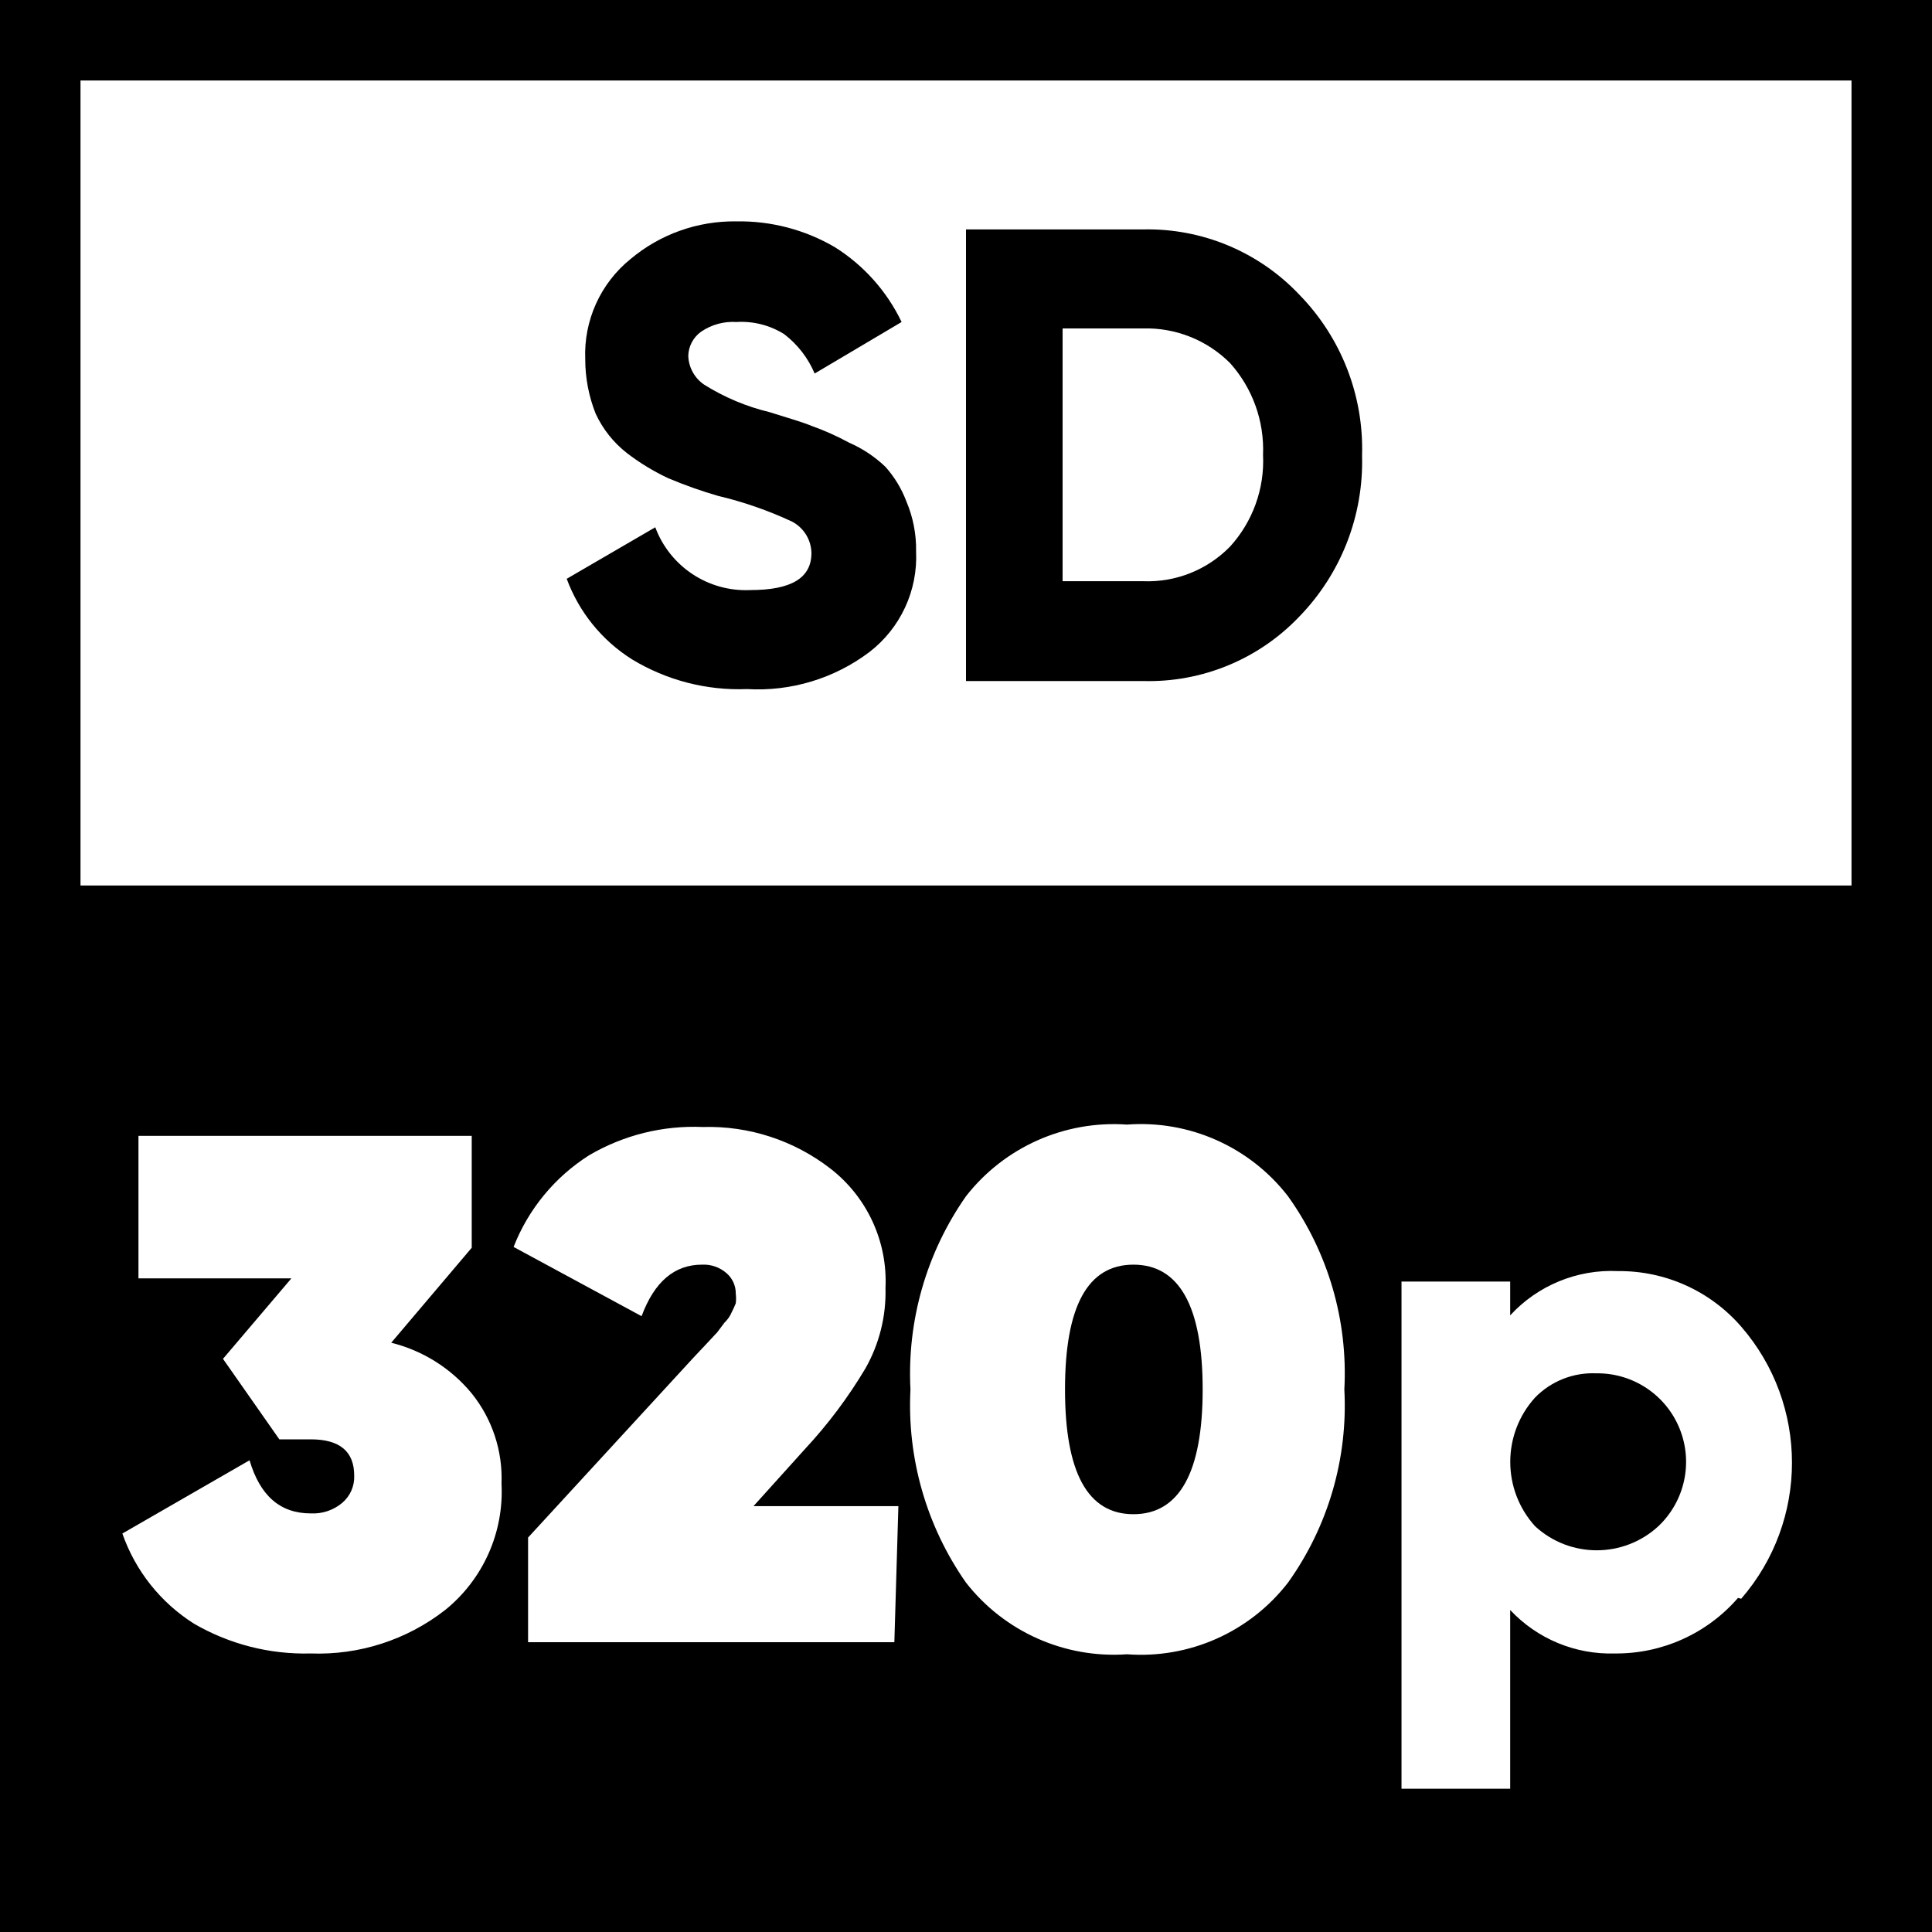
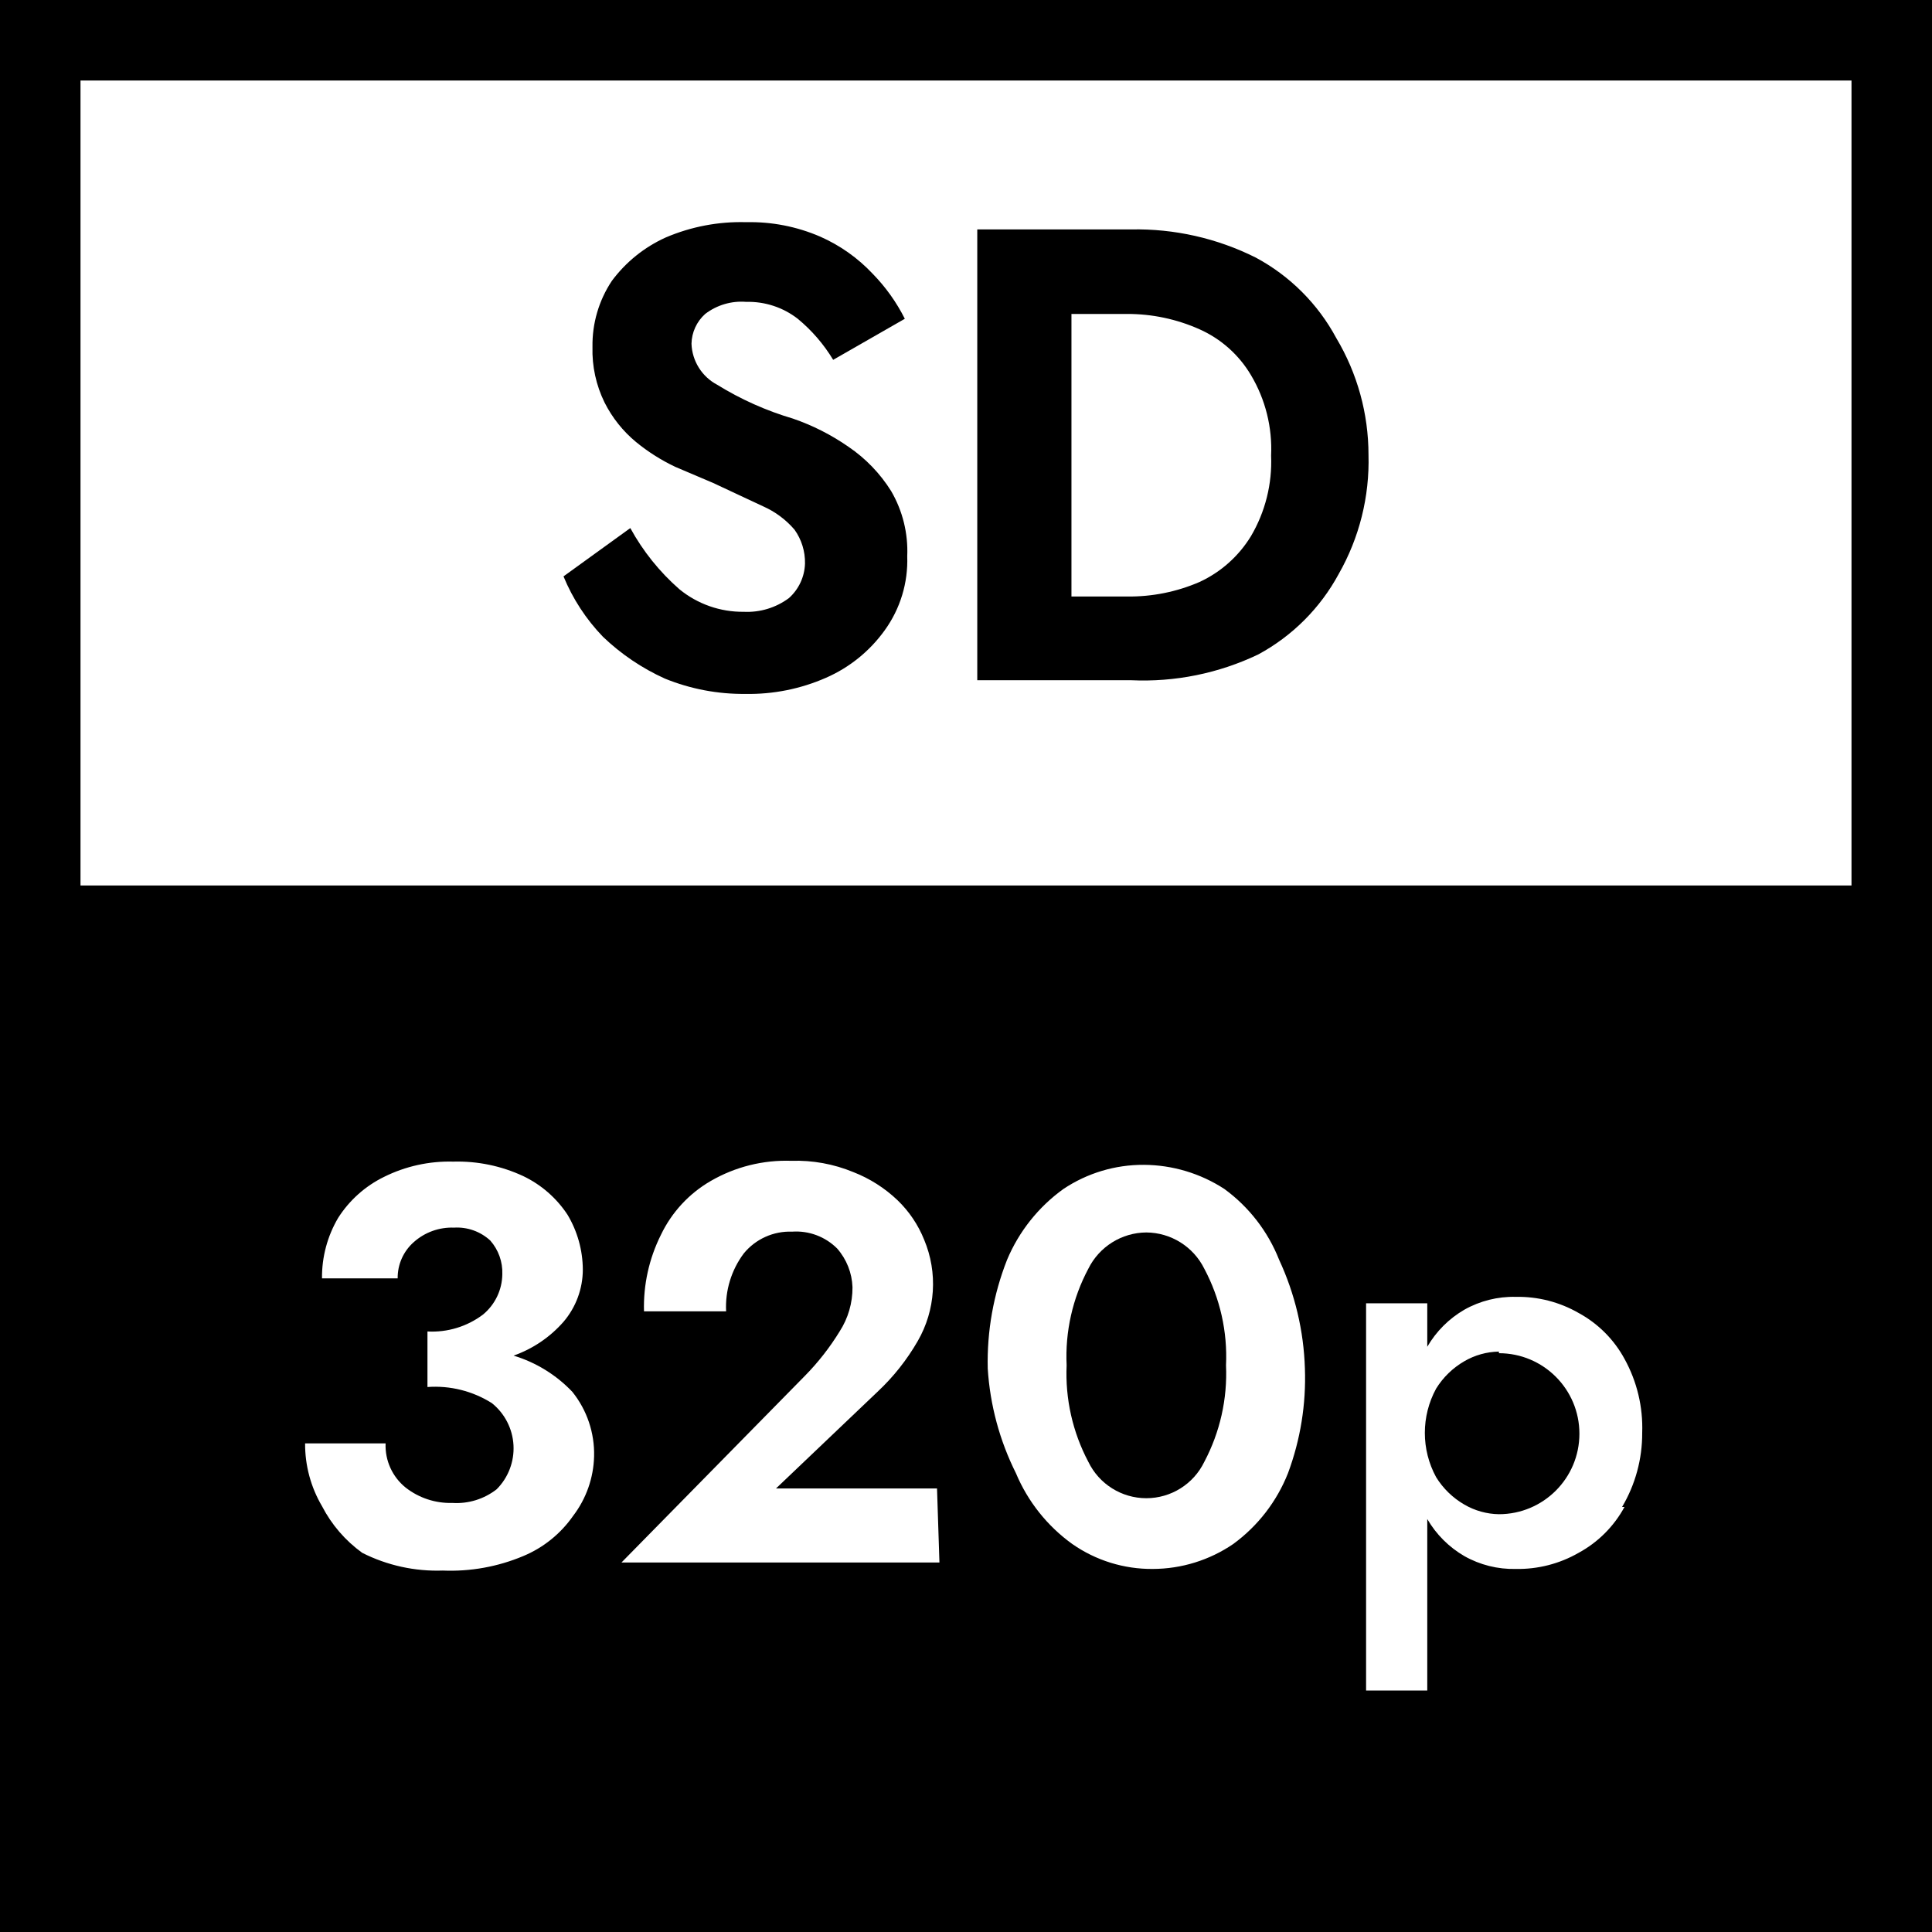
<svg xmlns="http://www.w3.org/2000/svg" viewBox="0 0 24 24">
-   <path d="M9.28,8.56a2.56,2.56,0,0,1-1.43-.37,2,2,0,0,1-.81-1l1.1-.64a1.2,1.2,0,0,0,1.18.78c.51,0,.76-.15.76-.46a.45.45,0,0,0-.24-.39,4.76,4.76,0,0,0-.92-.32,5.51,5.51,0,0,1-.62-.22,2.78,2.78,0,0,1-.51-.31,1.33,1.33,0,0,1-.39-.49,1.83,1.83,0,0,1-.13-.68,1.52,1.52,0,0,1,.56-1.24,2,2,0,0,1,1.32-.47,2.34,2.34,0,0,1,1.22.32A2.24,2.24,0,0,1,11.2,4l-1.08.64a1.21,1.21,0,0,0-.38-.49A1,1,0,0,0,9.15,4a.7.7,0,0,0-.44.12.38.38,0,0,0-.16.3.45.45,0,0,0,.2.36,2.73,2.73,0,0,0,.81.34c.22.07.4.12.52.17a3.32,3.32,0,0,1,.47.21A1.54,1.54,0,0,1,11,5.8a1.37,1.37,0,0,1,.26.43,1.52,1.52,0,0,1,.12.62,1.49,1.49,0,0,1-.58,1.25A2.3,2.3,0,0,1,9.28,8.56Z" />
-   <path d="M14.2,2.85a2.59,2.59,0,0,1,1.94.81,2.74,2.74,0,0,1,.78,2,2.76,2.76,0,0,1-.78,2,2.58,2.58,0,0,1-1.94.8H12V2.85Zm0,4.37a1.43,1.43,0,0,0,1.08-.43,1.58,1.58,0,0,0,.41-1.14,1.61,1.61,0,0,0-.41-1.14,1.47,1.47,0,0,0-1.08-.43h-1V7.22Z" />
-   <path d="M0,0V12H24V0ZM23,11H1V1H23Z" />
-   <path d="M19.83,17.06a1,1,0,0,0-.76.3,1.19,1.19,0,0,0,0,1.6,1.13,1.13,0,0,0,1.53,0,1.1,1.1,0,0,0-.77-1.9Z" />
-   <path d="M14.08,15.71c-.57,0-.85.52-.85,1.55s.28,1.55.85,1.55.86-.52.86-1.55S14.65,15.71,14.08,15.71Z" />
-   <path d="M0,12V24H24V12Zm5.53,8a2.56,2.56,0,0,1-1.67.54,2.74,2.74,0,0,1-1.45-.37,2.17,2.17,0,0,1-.89-1.12l1.58-.91c.13.44.38.66.76.66a.56.56,0,0,0,.39-.13.42.42,0,0,0,.15-.34q0-.45-.54-.45H3.47l-.7-1,.85-1H1.72V14.11H5.86V15.5l-1,1.18a1.88,1.88,0,0,1,1,.63,1.68,1.68,0,0,1,.37,1.12A1.89,1.89,0,0,1,5.53,20Zm5.58.4H6.56V19.1l2.05-2.23.16-.17.14-.15L9,16.43a.38.38,0,0,0,.09-.13,1.17,1.17,0,0,0,.05-.11.5.5,0,0,0,0-.12.33.33,0,0,0-.11-.25.43.43,0,0,0-.31-.11c-.34,0-.59.21-.75.64l-1.59-.86a2.37,2.37,0,0,1,.94-1.14A2.57,2.57,0,0,1,8.73,14a2.47,2.47,0,0,1,1.59.52A1.77,1.77,0,0,1,11,16a1.92,1.92,0,0,1-.25,1A5.89,5.89,0,0,1,10,18l-.64.71h1.8ZM16,19.66a2.31,2.31,0,0,1-2,.89,2.33,2.33,0,0,1-2-.89,3.84,3.84,0,0,1-.69-2.4,3.84,3.84,0,0,1,.69-2.4,2.33,2.33,0,0,1,2-.89,2.31,2.31,0,0,1,2,.89,3.78,3.78,0,0,1,.7,2.4A3.78,3.78,0,0,1,16,19.66Zm5.59.19a2,2,0,0,1-1.53.69A1.71,1.71,0,0,1,18.76,20v2.22H17.41v-6.3h1.35v.42a1.71,1.71,0,0,1,1.34-.55,2,2,0,0,1,1.53.69,2.58,2.58,0,0,1,0,3.38Z" />
+   <path d="M7.83 6.56a2.79 2.79 0 00.61.76 1.24 1.24 0 00.8.28.87.87 0 00.56-.17A.6.6 0 0010 7a.7.7 0 00-.13-.42 1.1 1.1 0 00-.39-.29L8.86 6l-.47-.2a2.36 2.36 0 01-.49-.31A1.53 1.53 0 017.51 5a1.47 1.47 0 01-.15-.69 1.44 1.44 0 01.24-.82 1.71 1.71 0 01.67-.54 2.37 2.37 0 011-.19 2.19 2.19 0 01.92.18 2 2 0 01.65.46 2.24 2.24 0 01.4.56l-.89.51a2 2 0 00-.44-.51 1 1 0 00-.64-.21.74.74 0 00-.51.15.51.51 0 00-.17.37.6.6 0 00.32.51 3.87 3.87 0 00.94.42 2.8 2.8 0 01.69.35 1.85 1.85 0 01.53.55 1.48 1.48 0 01.2.81 1.48 1.48 0 01-.28.92 1.77 1.77 0 01-.73.59 2.38 2.38 0 01-1 .2 2.58 2.58 0 01-1-.19 2.75 2.75 0 01-.77-.52A2.39 2.39 0 017 7.16zM14.05 8.45h-1.91v-5.6h1.91a3.31 3.31 0 011.55.35 2.45 2.45 0 011 1 2.83 2.83 0 01.4 1.45 2.83 2.83 0 01-.37 1.48 2.47 2.47 0 01-1 1 3.31 3.31 0 01-1.58.32zM14 3.9h-.69v3.51H14a2.19 2.19 0 00.9-.18 1.47 1.47 0 00.64-.57 1.82 1.82 0 00.25-1 1.79 1.79 0 00-.25-1 1.41 1.41 0 00-.64-.57 2.19 2.19 0 00-.9-.19z" />
+   <path d="M0 0v12h24V0zm23 11H1V1h22zM18.62 16.79a.88.88 0 00-.43.12 1 1 0 00-.35.34 1.15 1.15 0 000 1.1 1 1 0 00.35.34.88.88 0 00.43.12 1 1 0 100-2zM14.24 15.31a.81.81 0 00-.72.45 2.32 2.32 0 00-.27 1.2 2.34 2.34 0 00.27 1.2.8.8 0 001.44 0 2.34 2.34 0 00.27-1.2 2.32 2.32 0 00-.27-1.2.81.81 0 00-.72-.45z" />
+   <path d="M0 12v12h24V12zm7.12 6.83a1.42 1.42 0 01-.62.5 2.33 2.33 0 01-1 .18 2.06 2.06 0 01-1-.22 1.65 1.65 0 01-.5-.58 1.52 1.52 0 01-.21-.78h1a.67.67 0 00.25.55.9.9 0 00.58.19.81.81 0 00.55-.17.72.72 0 00-.06-1.07 1.32 1.32 0 00-.8-.2v-.69a1.05 1.05 0 00.69-.21.66.66 0 00.24-.5.6.6 0 00-.15-.42.61.61 0 00-.45-.16.71.71 0 00-.5.18.59.59 0 00-.2.45H4a1.45 1.45 0 01.2-.75 1.41 1.41 0 01.57-.51 1.82 1.82 0 01.86-.19 1.93 1.93 0 01.87.18 1.36 1.36 0 01.55.48 1.34 1.34 0 01.19.68 1 1 0 01-.24.65 1.48 1.48 0 01-.62.42 1.68 1.68 0 01.73.45 1.23 1.23 0 01.27.8 1.27 1.27 0 01-.26.74zm4.55.58H7.72L10 17.09a3.09 3.09 0 00.43-.55 1 1 0 00.16-.55.77.77 0 00-.19-.48.72.72 0 00-.56-.21.74.74 0 00-.6.27 1.11 1.11 0 00-.22.72H8a2 2 0 01.21-.95 1.54 1.54 0 01.62-.67 1.87 1.87 0 011-.25 1.86 1.86 0 01.77.14 1.68 1.68 0 01.55.35 1.41 1.41 0 01.33.49 1.42 1.42 0 01-.08 1.26 2.72 2.72 0 01-.5.63l-1.26 1.2h2zM16 18.3a2 2 0 01-.68.88 1.78 1.78 0 01-1 .31 1.72 1.72 0 01-1-.31 2.07 2.07 0 01-.7-.88 3.38 3.38 0 01-.35-1.3 3.46 3.46 0 01.24-1.35 2.07 2.07 0 01.7-.88 1.78 1.78 0 011-.3 1.85 1.85 0 011 .3 2 2 0 01.68.88 3.46 3.46 0 01.32 1.35 3.38 3.38 0 01-.21 1.3zm4.18.42a1.42 1.42 0 01-.57.57 1.51 1.51 0 01-.78.2 1.24 1.24 0 01-.64-.16 1.27 1.27 0 01-.46-.46V21h-.76v-4.81h.76v.54a1.27 1.27 0 01.46-.46 1.24 1.24 0 01.64-.16 1.51 1.51 0 01.78.2 1.42 1.42 0 01.57.57 1.77 1.77 0 01.22.92 1.79 1.79 0 01-.25.92z" />
</svg>
